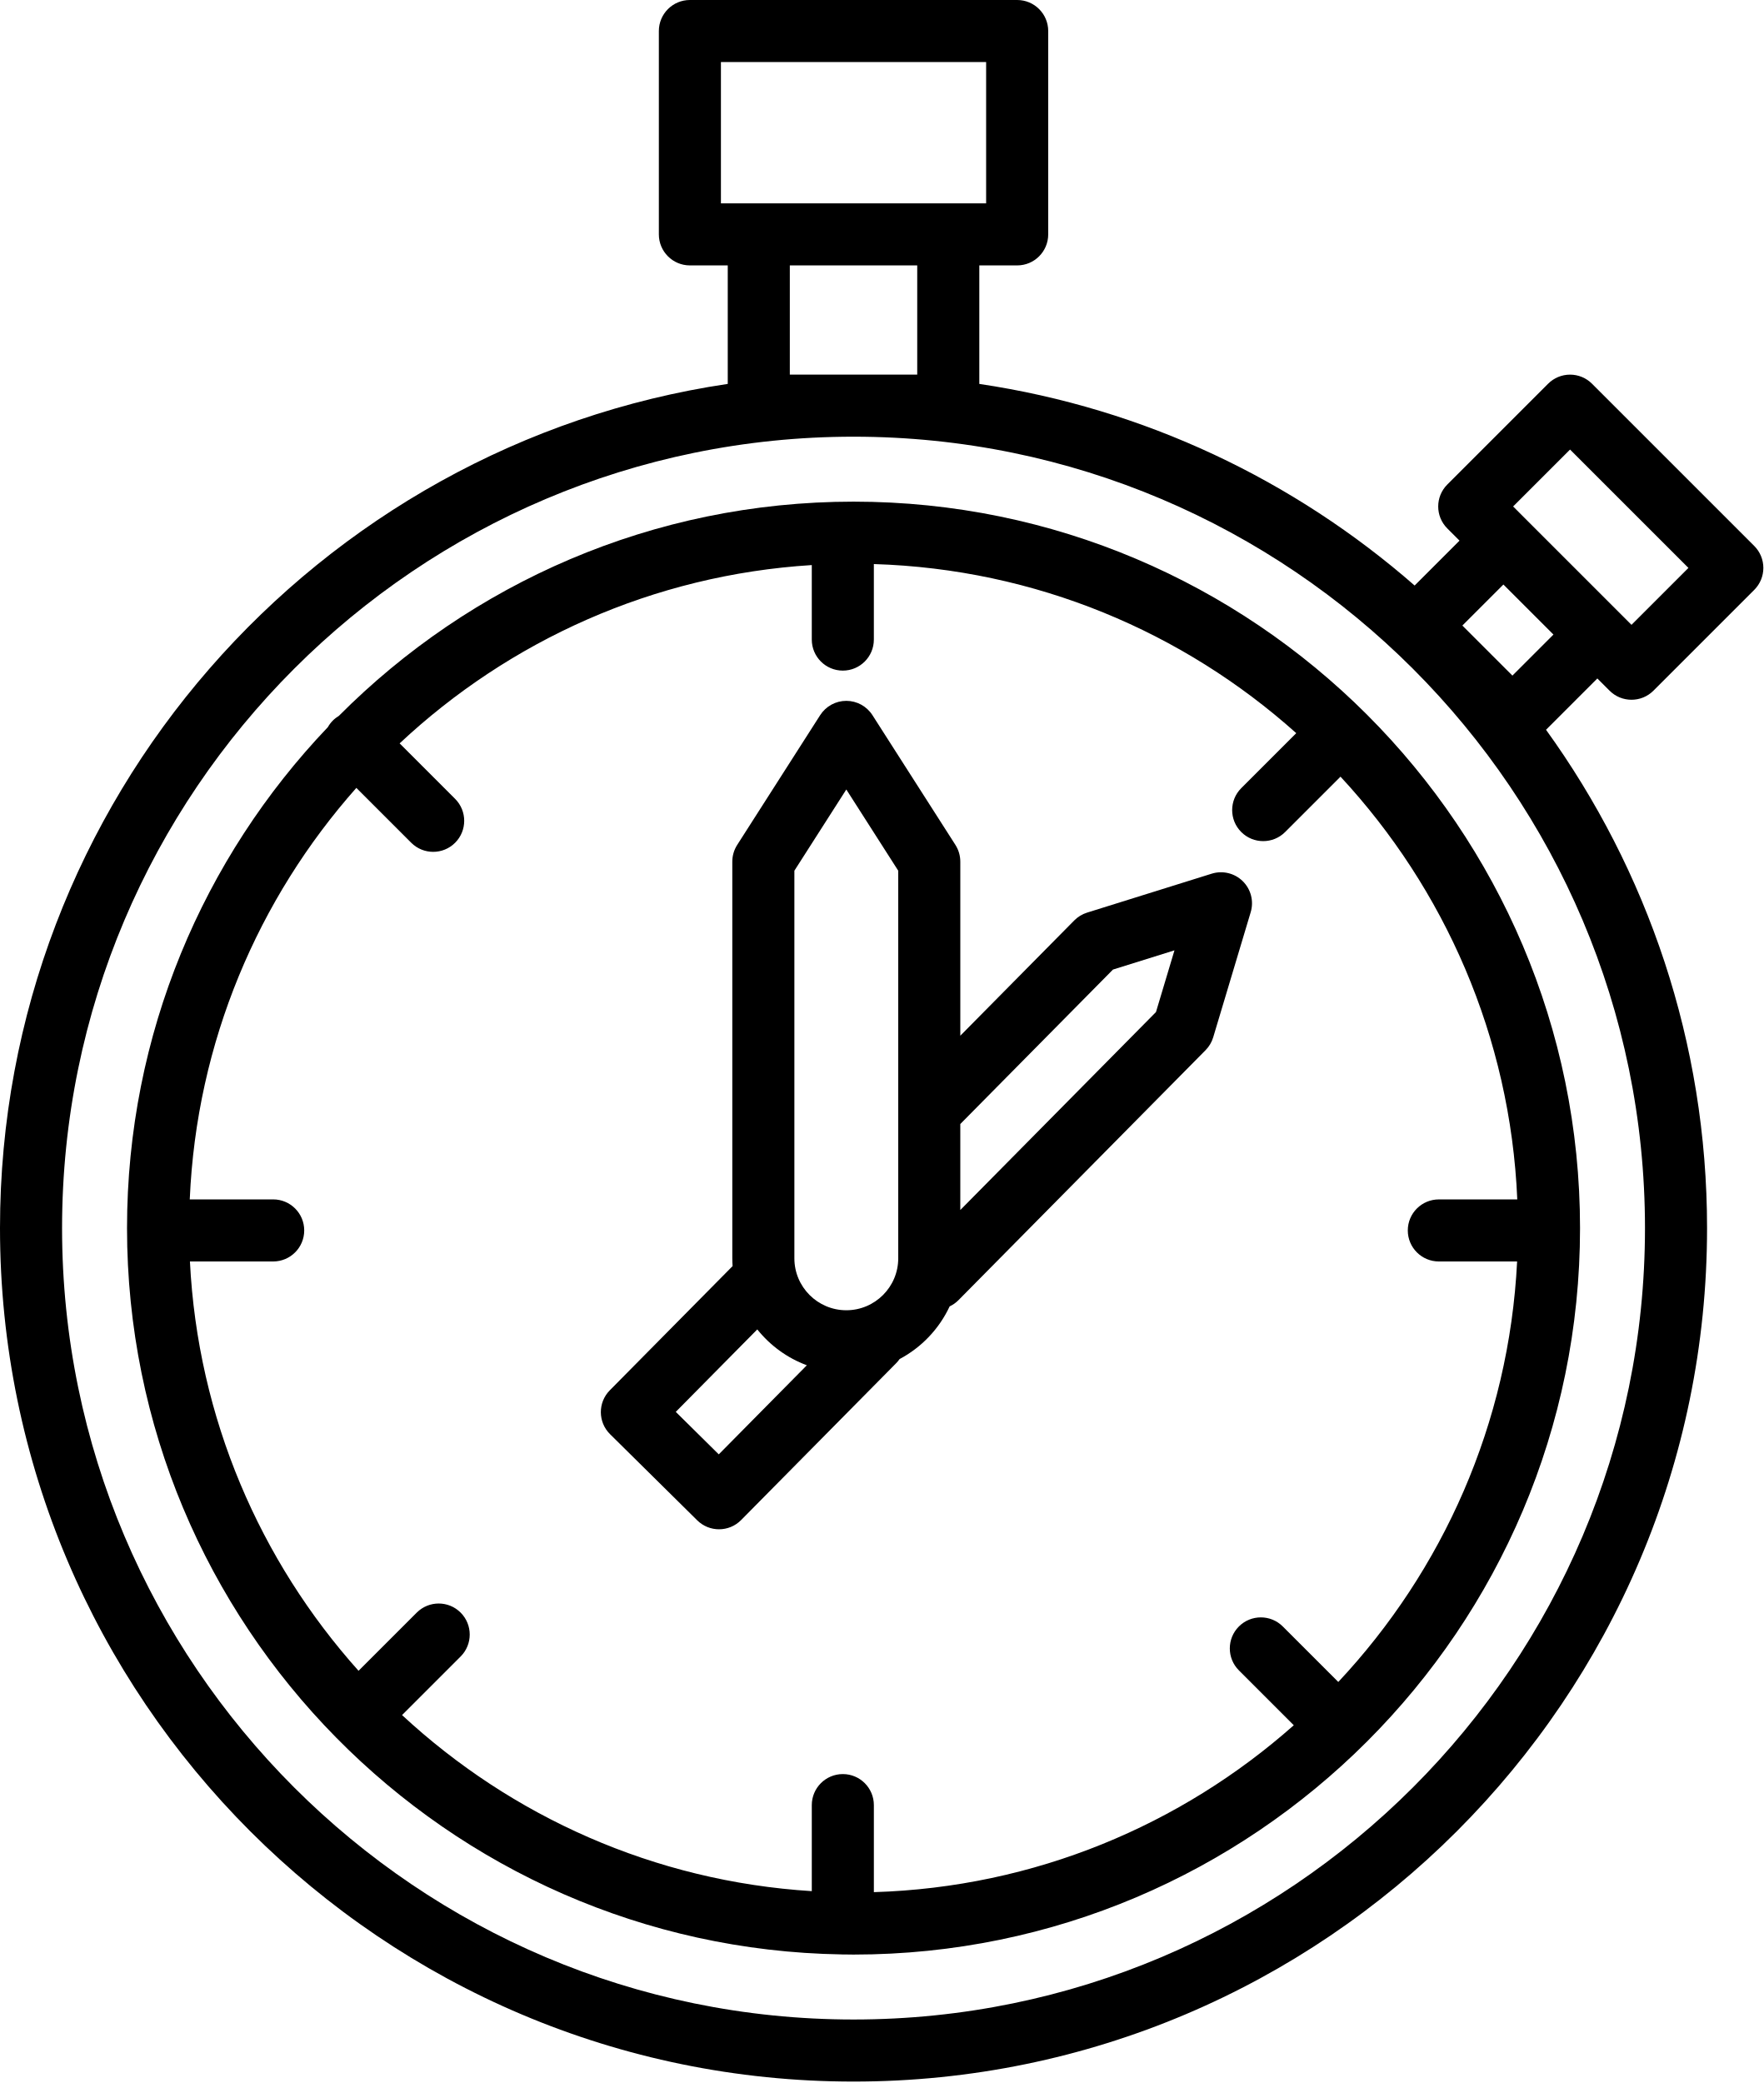
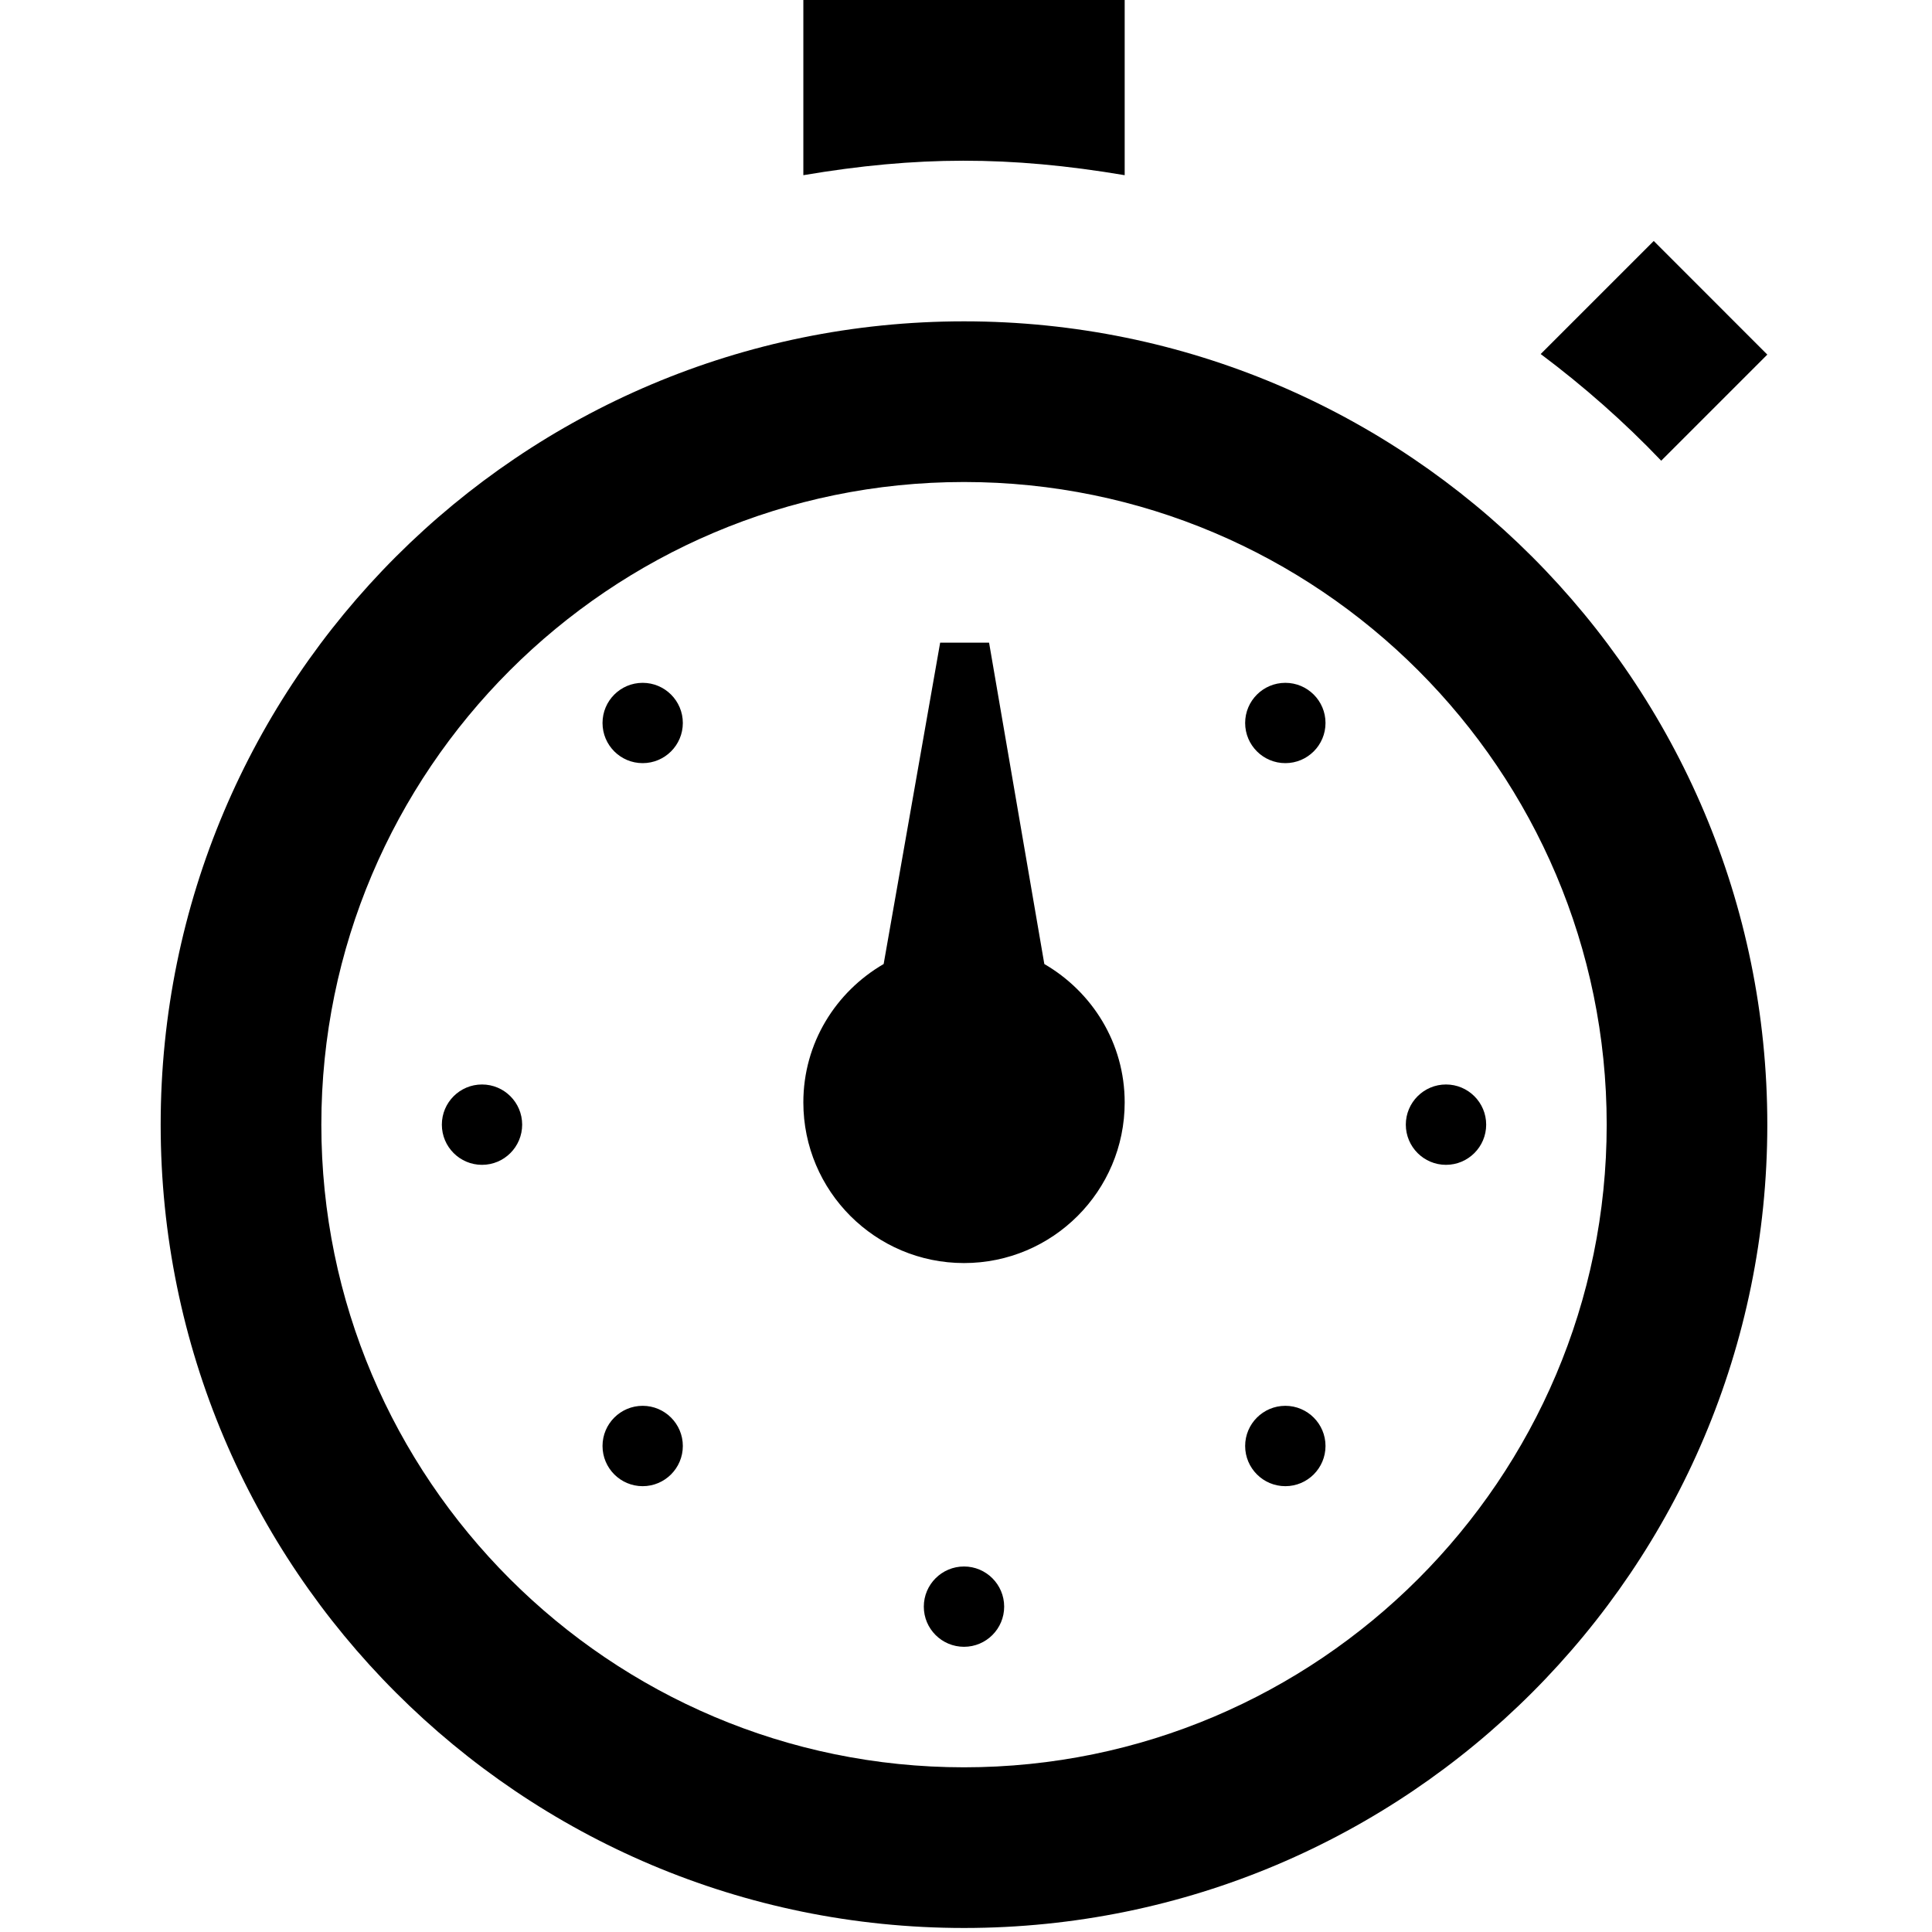
- <svg xmlns="http://www.w3.org/2000/svg" width="193" height="228" viewBox="0 0 193 228" fill="none">
-   <path d="M176.167 75.599C176.83 76.262 177.699 76.594 178.568 76.594C179.438 76.594 180.307 76.262 180.97 75.599L192.005 64.564C192.642 63.927 193 63.063 193 62.162C193 61.262 192.642 60.397 192.005 59.761L174.245 42.001C173.608 41.364 172.744 41.006 171.843 41.006C170.943 41.006 170.079 41.364 169.442 42.001L158.407 53.036C157.081 54.363 157.081 56.514 158.407 57.84L159.745 59.177L154.832 64.09C141.671 52.584 125.265 44.705 107.186 42.023V29.051H111.33C113.206 29.051 114.727 27.53 114.727 25.654V3.397C114.727 1.521 113.206 0 111.33 0H75.509C73.633 0 72.112 1.521 72.112 3.397V25.654C72.112 27.53 73.633 29.051 75.509 29.051H79.653V42.022C34.645 48.698 0 87.59 0 134.424C0 185.936 41.908 227.844 93.419 227.844C144.931 227.844 186.838 185.936 186.838 134.424C186.838 114.08 180.297 95.237 169.213 79.879L174.83 74.262L176.167 75.599ZM171.843 49.207L184.799 62.162L178.568 68.393L177.231 67.056L166.949 56.774L165.612 55.436L171.843 49.207ZM78.905 22.257V6.794H78.905H107.932V22.257H103.788H83.049H78.905ZM100.391 29.051V41.006H86.446V29.051H100.391ZM180.044 134.424C180.044 182.19 141.184 221.05 93.419 221.05C45.653 221.05 6.793 182.19 6.793 134.424C6.793 86.659 45.653 47.799 93.419 47.799C141.184 47.8 180.044 86.659 180.044 134.424ZM165.534 73.95L160.056 68.472L164.548 63.98L170.026 69.457L165.534 73.95Z" fill="#000" />
-   <path d="M93.419 54.909C71.43 54.909 51.498 63.882 37.09 78.357C36.857 78.498 36.635 78.664 36.434 78.865C36.211 79.087 36.03 79.333 35.883 79.593C22.271 93.87 13.903 113.188 13.903 134.425C13.903 177.832 48.864 213.22 92.107 213.925C92.154 213.927 92.201 213.932 92.249 213.932C92.277 213.932 92.305 213.928 92.333 213.928C92.695 213.932 93.056 213.942 93.419 213.942C137.265 213.942 172.935 178.271 172.935 134.426C172.935 90.58 137.264 54.909 93.419 54.909ZM146.476 184.104L140.402 178.03C139.075 176.703 136.924 176.703 135.598 178.03C134.271 179.356 134.271 181.507 135.598 182.834L141.605 188.841C129.283 199.764 113.241 206.578 95.645 207.11V197.583C95.645 195.707 94.124 194.186 92.249 194.186C90.373 194.186 88.851 195.707 88.851 197.583V207C71.59 205.925 55.942 198.802 44.005 187.728L50.416 181.316C51.743 179.989 51.743 177.839 50.416 176.512C49.09 175.185 46.939 175.186 45.613 176.512L39.243 182.882C28.476 170.857 21.641 155.242 20.788 138.077H29.9C31.776 138.077 33.297 136.556 33.297 134.68C33.297 132.804 31.776 131.283 29.9 131.283H20.769C21.505 114.047 28.269 98.347 39.003 86.24L45.009 92.246C45.672 92.909 46.542 93.241 47.411 93.241C48.28 93.241 49.15 92.909 49.813 92.246C51.139 90.919 51.139 88.768 49.813 87.442L43.74 81.369C55.709 70.155 71.461 62.934 88.85 61.851V70.006C88.85 71.882 90.372 73.403 92.247 73.403C94.123 73.403 95.644 71.882 95.644 70.006V61.741C113.37 62.277 129.518 69.186 141.875 80.25L135.856 86.269C134.529 87.595 134.529 89.746 135.856 91.072C136.519 91.736 137.388 92.067 138.258 92.067C139.127 92.067 139.996 91.736 140.659 91.072L146.719 85.012C158.097 97.277 165.306 113.459 166.067 131.285H157.481C155.604 131.285 154.084 132.806 154.084 134.681C154.084 136.558 155.606 138.077 157.481 138.077H166.049C165.167 155.83 157.887 171.924 146.476 184.104Z" fill="#000" />
-   <path d="M136.024 96.456C135.13 95.574 133.822 95.257 132.622 95.631L118.982 99.893C118.451 100.058 117.97 100.352 117.579 100.747L105.106 113.367V94.312C105.106 93.663 104.92 93.029 104.571 92.482L95.49 78.281C94.866 77.305 93.787 76.713 92.628 76.713C91.469 76.713 90.391 77.304 89.766 78.281L80.686 92.482C80.337 93.029 80.151 93.663 80.151 94.312V137.734C80.151 138.02 80.164 138.302 80.183 138.583L66.744 152.179C65.425 153.513 65.438 155.665 66.772 156.983L76.311 166.411C76.973 167.065 77.836 167.392 78.698 167.392C79.574 167.392 80.45 167.055 81.114 166.383L98.095 149.202C98.233 149.064 98.352 148.914 98.46 148.76C100.855 147.488 102.788 145.459 103.939 142.993C104.288 142.828 104.617 142.604 104.904 142.313L131.949 114.95C132.34 114.555 132.628 114.069 132.787 113.537L136.889 99.848C137.25 98.644 136.918 97.34 136.024 96.456ZM78.67 159.191L73.964 154.54L82.885 145.514C84.291 147.272 86.161 148.644 88.309 149.439L78.67 159.191ZM98.312 137.734C98.312 140.868 95.762 143.417 92.629 143.417C89.495 143.417 86.945 140.868 86.945 137.734V95.305L92.629 86.416L98.312 95.305V137.734ZM126.522 110.777L105.105 132.445V123.032L121.816 106.125L128.546 104.022L126.522 110.777Z" fill="#000" />
+ <svg xmlns="http://www.w3.org/2000/svg" width="37" height="37" viewBox="0 0 37 37" fill="#000">
+   <g clip-path="url(#clip0_614_811)">
+     <path d="M20 18.462L18.942 12.308H18.005L16.923 18.462C16.006 18.995 15.385 19.975 15.385 21.112C15.385 22.811 16.763 24.189 18.462 24.189C20.16 24.189 21.539 22.811 21.539 21.112C21.539 19.975 20.917 18.995 20 18.462ZM18.462 6.154C9.966 6.154 3.077 13.041 3.077 21.538C3.077 30.035 9.966 36.923 18.462 36.923C26.957 36.923 33.846 30.035 33.846 21.538C33.846 13.041 26.957 6.154 18.462 6.154ZM18.462 33.846C11.676 33.846 6.154 28.325 6.154 21.538C6.154 14.752 11.676 9.231 18.462 9.231C25.248 9.231 30.77 14.752 30.77 21.538C30.77 28.325 25.248 33.846 18.462 33.846ZM15.385 3.355V0H21.539V3.355C19.326 2.982 17.551 2.989 15.385 3.355ZM29.506 6.78L31.671 4.615L33.846 6.791L31.814 8.823C31.103 8.078 30.331 7.398 29.506 6.78ZM10 21.538C10 21.963 9.656 22.308 9.231 22.308C8.806 22.308 8.462 21.963 8.462 21.538C8.462 21.114 8.806 20.769 9.231 20.769C9.656 20.769 10 21.114 10 21.538ZM28.462 21.538C28.462 21.963 28.117 22.308 27.692 22.308C27.268 22.308 26.923 21.963 26.923 21.538C26.923 21.114 27.268 20.769 27.692 20.769C28.117 20.769 28.462 21.114 28.462 21.538ZM19.231 30.769C19.231 31.194 18.886 31.538 18.462 31.538C18.037 31.538 17.692 31.194 17.692 30.769C17.692 30.345 18.037 30 18.462 30C18.886 30 19.231 30.345 19.231 30.769ZM13.077 27.692C13.077 28.117 12.732 28.462 12.308 28.462C11.883 28.462 11.539 28.117 11.539 27.692C11.539 27.268 11.883 26.923 12.308 26.923C12.732 26.923 13.077 27.268 13.077 27.692ZM25.385 27.692C25.385 28.117 25.04 28.462 24.616 28.462C24.191 28.462 23.846 28.117 23.846 27.692C23.846 27.268 24.191 26.923 24.616 26.923C25.04 26.923 25.385 27.268 25.385 27.692ZM13.077 13.846C13.077 14.271 12.732 14.615 12.308 14.615C11.883 14.615 11.539 14.271 11.539 13.846C11.539 13.421 11.883 13.077 12.308 13.077C12.732 13.077 13.077 13.421 13.077 13.846ZM25.385 13.846C25.385 14.271 25.04 14.615 24.616 14.615C24.191 14.615 23.846 14.271 23.846 13.846C23.846 13.421 24.191 13.077 24.616 13.077C25.04 13.077 25.385 13.421 25.385 13.846Z" fill="#000" />
+   </g>
+   <defs>
+     <clipPath id="clip0_614_811">
+       <rect width="36.923" height="36.923" fill="#000" />
+     </clipPath>
+   </defs>
</svg>
